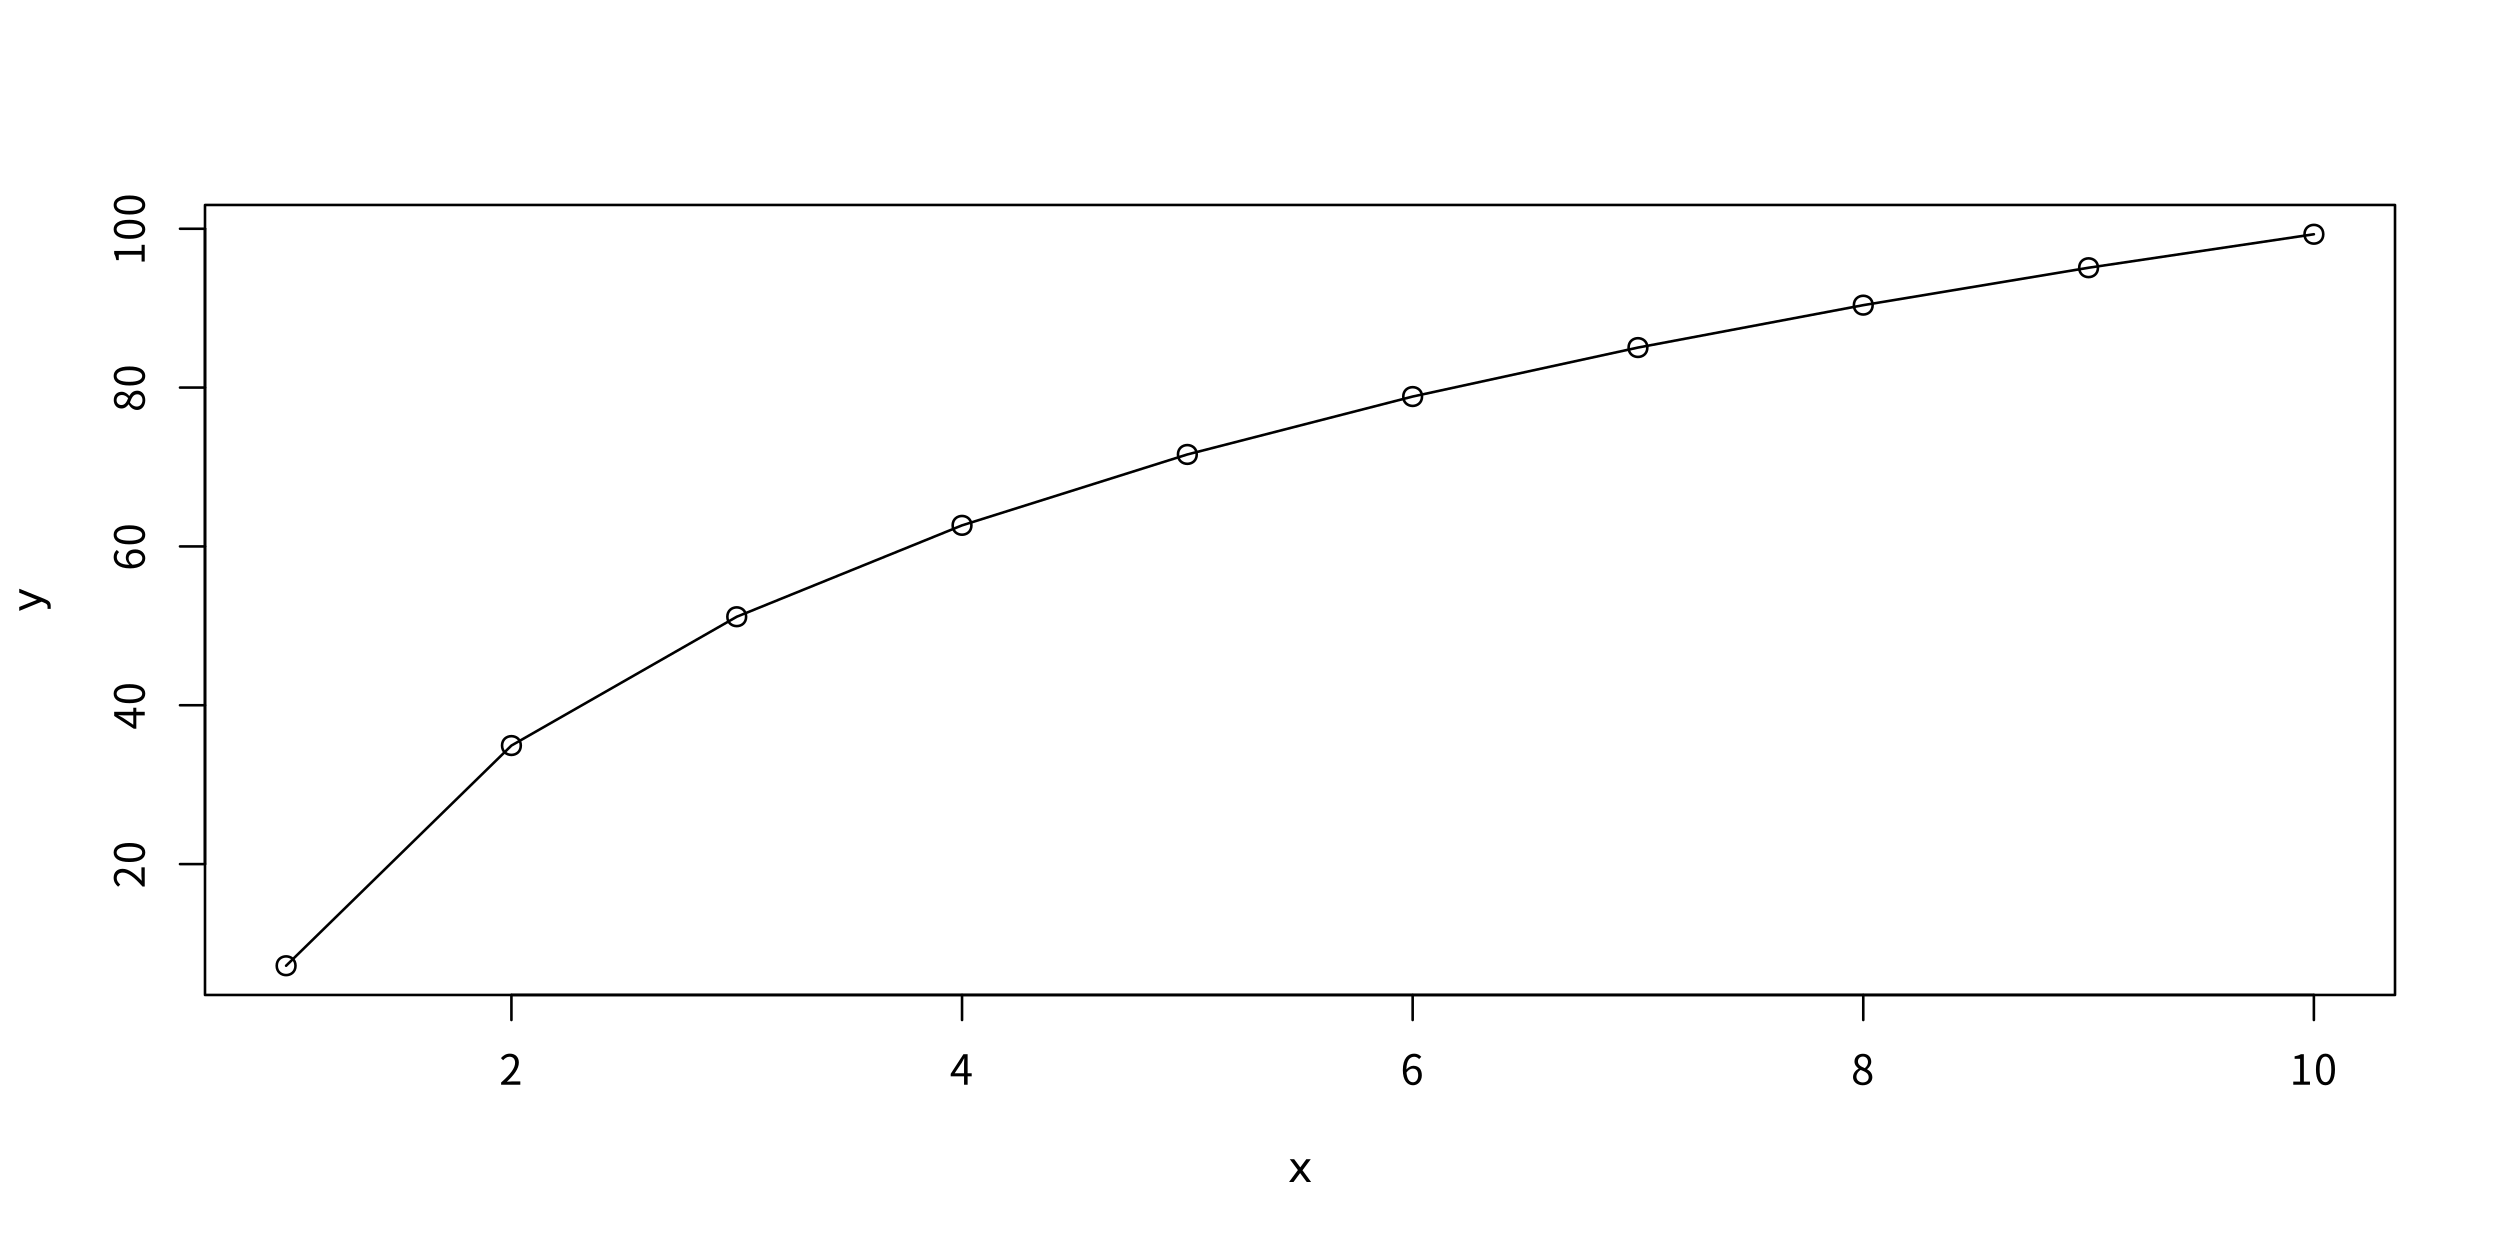
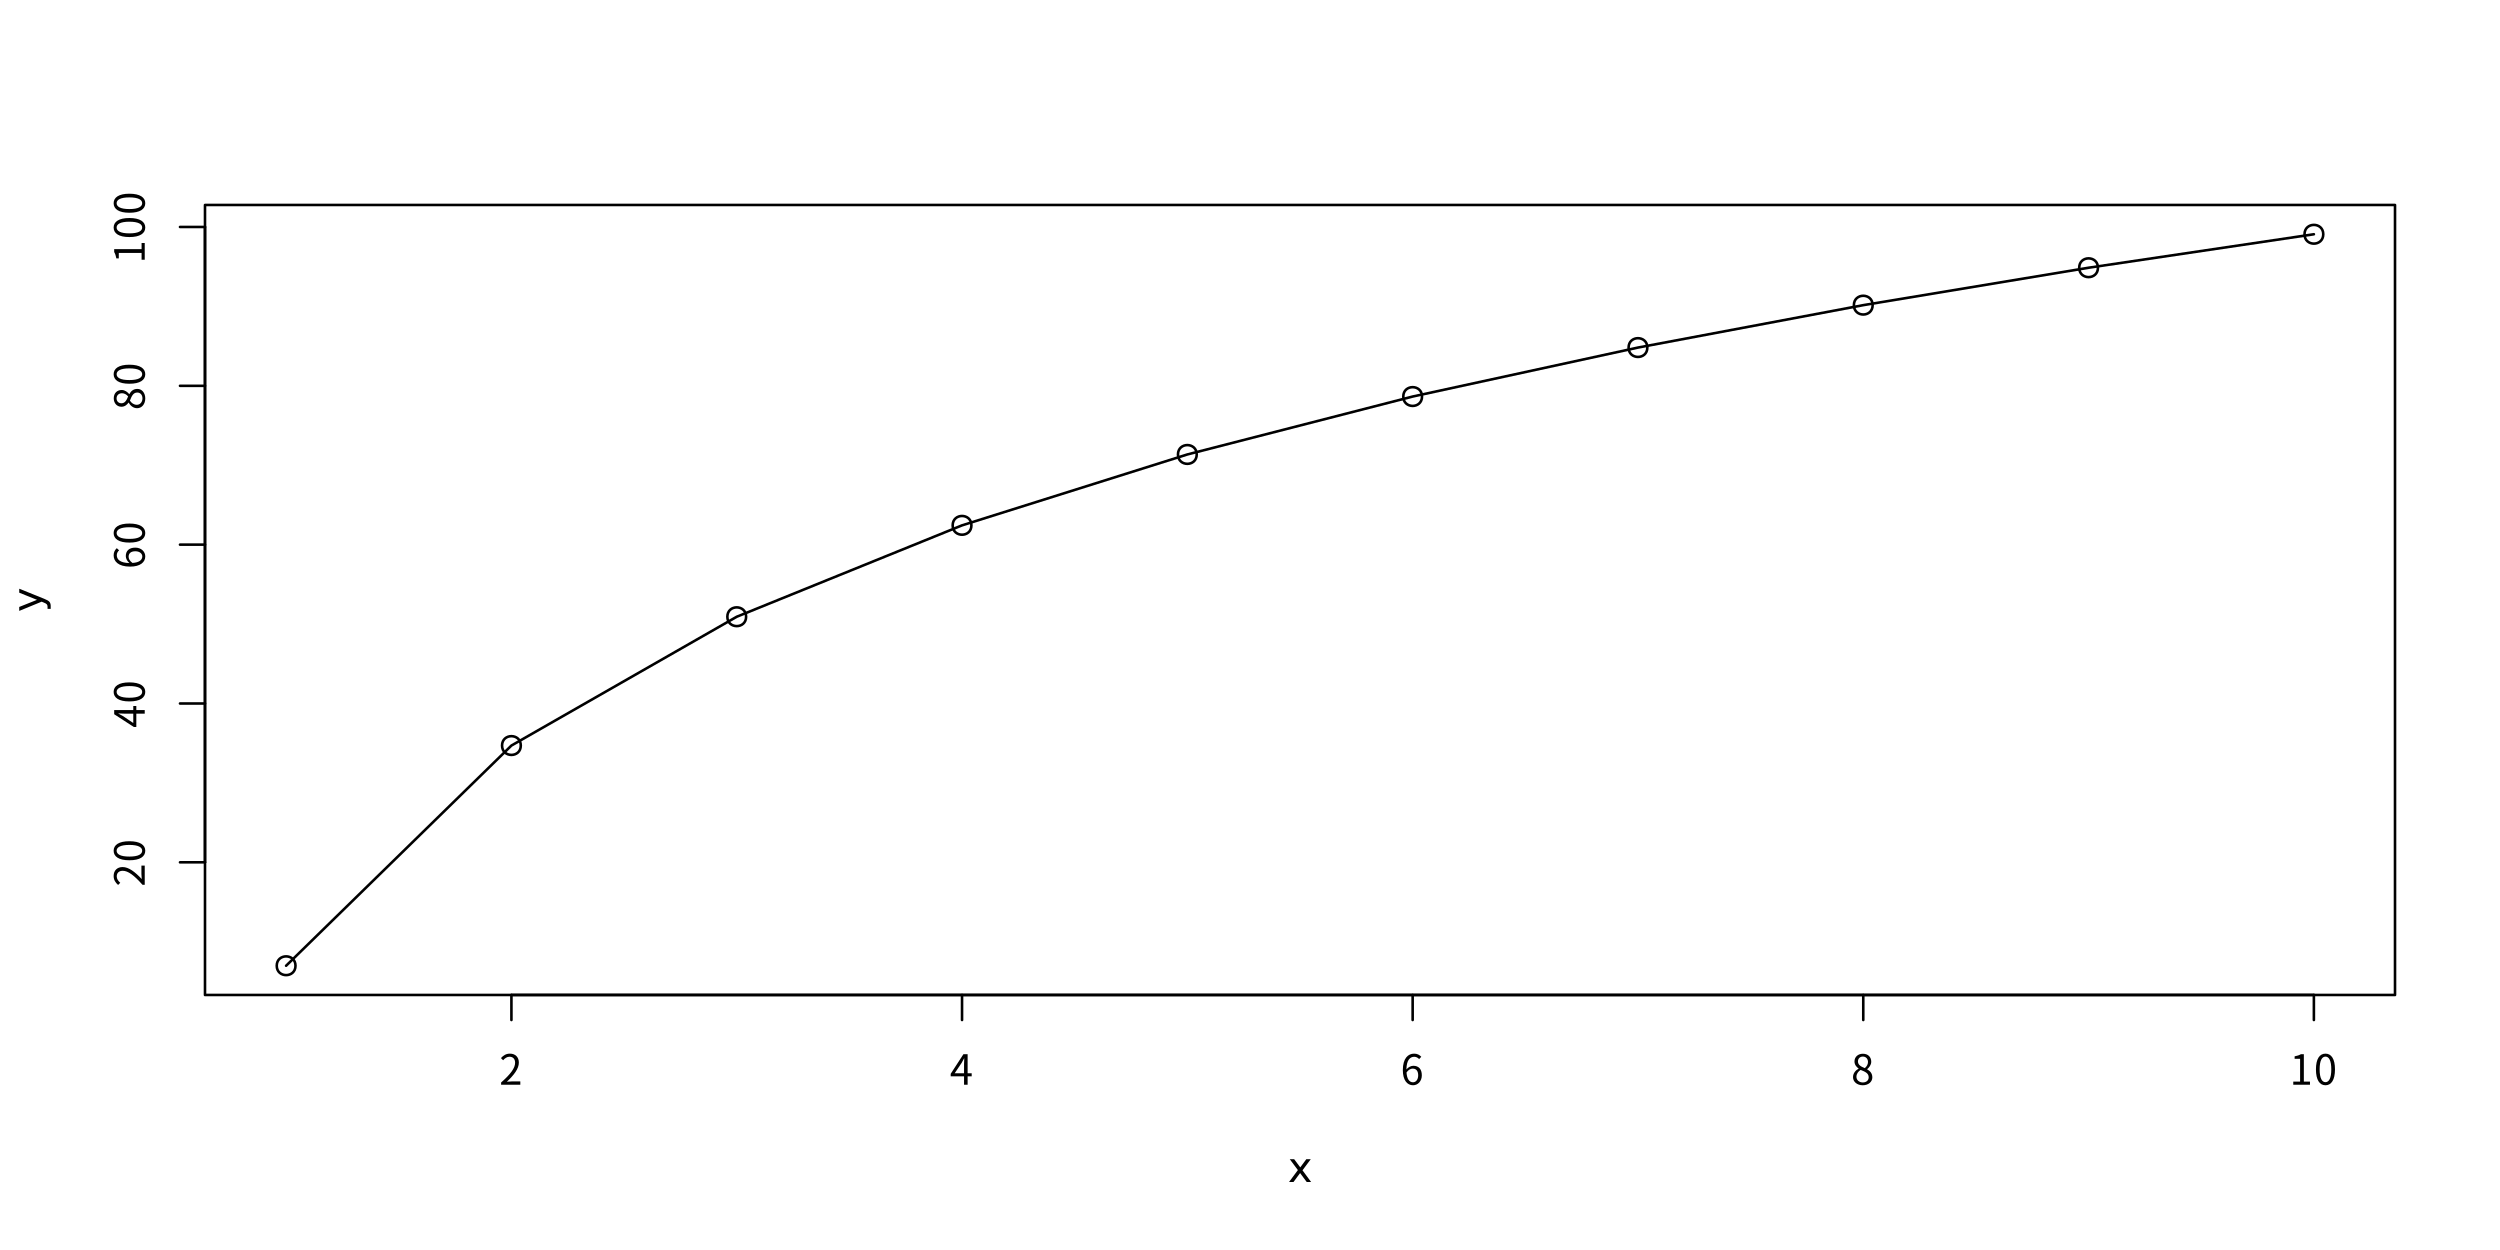
<svg xmlns="http://www.w3.org/2000/svg" xmlns:xlink="http://www.w3.org/1999/xlink" width="720pt" height="360pt" viewBox="0 0 720 360">
  <defs>
    <g>
      <g id="glyph-0-0">
        <path d="M 6.594 -6.562 L 4.219 -3.375 L 6.703 0 L 5.438 0 L 3.531 -2.578 L 1.625 0 L 0.344 0 L 2.891 -3.438 L 0.562 -6.562 L 1.828 -6.562 L 3.578 -4.219 L 5.312 -6.562 Z M 6.594 -6.562 " />
      </g>
      <g id="glyph-1-0">
        <path d="M 0.609 -3.859 C 1.391 -3.555 1.898 -3.258 2.141 -2.969 C 2.379 -2.676 2.5 -2.289 2.5 -1.812 L 2.5 -0.953 L 1.594 -0.953 L 1.594 -1.578 C 1.594 -1.879 1.52 -2.109 1.375 -2.266 C 1.238 -2.43 0.91 -2.613 0.391 -2.812 L -0.109 -3.016 L -6.562 -0.359 L -6.562 -1.5 L -1.438 -3.547 L -6.562 -5.609 L -6.562 -6.75 Z M 0.609 -3.859 " />
      </g>
      <g id="glyph-2-0">
        <path d="M 0.531 0 L 6.062 0 L 6.062 -0.953 L 3.625 -0.953 C 3.188 -0.953 2.641 -0.906 2.188 -0.859 C 4.25 -2.812 5.641 -4.609 5.641 -6.375 C 5.641 -7.938 4.641 -8.953 3.078 -8.953 C 1.953 -8.953 1.188 -8.453 0.484 -7.672 L 1.109 -7.047 C 1.609 -7.625 2.219 -8.062 2.938 -8.062 C 4.031 -8.062 4.562 -7.328 4.562 -6.328 C 4.562 -4.812 3.281 -3.062 0.531 -0.641 Z M 0.531 0 " />
      </g>
      <g id="glyph-2-1">
        <path d="M 4.078 0 L 5.109 0 L 5.109 -2.422 L 6.281 -2.422 L 6.281 -3.297 L 5.109 -3.297 L 5.109 -8.797 L 3.906 -8.797 L 0.234 -3.141 L 0.234 -2.422 L 4.078 -2.422 Z M 4.078 -3.297 L 1.375 -3.297 L 3.391 -6.297 C 3.641 -6.734 3.875 -7.172 4.094 -7.594 L 4.141 -7.594 C 4.109 -7.156 4.078 -6.438 4.078 -6 Z M 4.078 -3.297 " />
      </g>
      <g id="glyph-2-2">
        <path d="M 3.609 0.156 C 4.984 0.156 6.141 -1 6.141 -2.703 C 6.141 -4.547 5.188 -5.453 3.703 -5.453 C 3.016 -5.453 2.25 -5.062 1.703 -4.406 C 1.75 -7.125 2.75 -8.047 3.969 -8.047 C 4.5 -8.047 5.031 -7.781 5.359 -7.375 L 5.984 -8.047 C 5.5 -8.578 4.844 -8.953 3.922 -8.953 C 2.219 -8.953 0.672 -7.641 0.672 -4.203 C 0.672 -1.297 1.938 0.156 3.609 0.156 Z M 1.734 -3.531 C 2.297 -4.344 2.969 -4.641 3.516 -4.641 C 4.578 -4.641 5.094 -3.891 5.094 -2.703 C 5.094 -1.5 4.453 -0.703 3.609 -0.703 C 2.516 -0.703 1.844 -1.703 1.734 -3.531 Z M 1.734 -3.531 " />
      </g>
      <g id="glyph-2-3">
        <path d="M 3.359 0.156 C 5 0.156 6.109 -0.844 6.109 -2.109 C 6.109 -3.328 5.406 -3.984 4.625 -4.422 L 4.625 -4.484 C 5.141 -4.891 5.797 -5.688 5.797 -6.609 C 5.797 -7.969 4.891 -8.922 3.391 -8.922 C 2.016 -8.922 0.969 -8.031 0.969 -6.703 C 0.969 -5.766 1.531 -5.109 2.156 -4.672 L 2.156 -4.625 C 1.359 -4.188 0.547 -3.359 0.547 -2.188 C 0.547 -0.828 1.734 0.156 3.359 0.156 Z M 3.953 -4.781 C 2.922 -5.188 1.969 -5.656 1.969 -6.703 C 1.969 -7.547 2.562 -8.109 3.375 -8.109 C 4.312 -8.109 4.859 -7.422 4.859 -6.547 C 4.859 -5.906 4.547 -5.297 3.953 -4.781 Z M 3.375 -0.656 C 2.312 -0.656 1.531 -1.344 1.531 -2.281 C 1.531 -3.125 2.031 -3.812 2.734 -4.266 C 3.984 -3.766 5.062 -3.344 5.062 -2.141 C 5.062 -1.266 4.391 -0.656 3.375 -0.656 Z M 3.375 -0.656 " />
      </g>
      <g id="glyph-2-4">
        <path d="M 1.062 0 L 5.875 0 L 5.875 -0.906 L 4.109 -0.906 L 4.109 -8.797 L 3.281 -8.797 C 2.797 -8.516 2.234 -8.312 1.453 -8.172 L 1.453 -7.469 L 3.031 -7.469 L 3.031 -0.906 L 1.062 -0.906 Z M 1.062 0 " />
      </g>
      <g id="glyph-2-5">
        <path d="M 3.344 0.156 C 5 0.156 6.078 -1.359 6.078 -4.422 C 6.078 -7.469 5 -8.953 3.344 -8.953 C 1.656 -8.953 0.594 -7.469 0.594 -4.422 C 0.594 -1.359 1.656 0.156 3.344 0.156 Z M 3.344 -0.734 C 2.344 -0.734 1.656 -1.844 1.656 -4.422 C 1.656 -7 2.344 -8.094 3.344 -8.094 C 4.328 -8.094 5.016 -7 5.016 -4.422 C 5.016 -1.844 4.328 -0.734 3.344 -0.734 Z M 3.344 -0.734 " />
      </g>
      <g id="glyph-3-0">
        <path d="M 0 -0.531 L 0 -6.062 L -0.953 -6.062 L -0.953 -3.625 C -0.953 -3.188 -0.906 -2.641 -0.859 -2.188 C -2.812 -4.25 -4.609 -5.641 -6.375 -5.641 C -7.938 -5.641 -8.953 -4.641 -8.953 -3.078 C -8.953 -1.953 -8.453 -1.188 -7.672 -0.484 L -7.047 -1.109 C -7.625 -1.609 -8.062 -2.219 -8.062 -2.938 C -8.062 -4.031 -7.328 -4.562 -6.328 -4.562 C -4.812 -4.562 -3.062 -3.281 -0.641 -0.531 Z M 0 -0.531 " />
      </g>
      <g id="glyph-3-1">
        <path d="M 0.156 -3.344 C 0.156 -5 -1.359 -6.078 -4.422 -6.078 C -7.469 -6.078 -8.953 -5 -8.953 -3.344 C -8.953 -1.656 -7.469 -0.594 -4.422 -0.594 C -1.359 -0.594 0.156 -1.656 0.156 -3.344 Z M -0.734 -3.344 C -0.734 -2.344 -1.844 -1.656 -4.422 -1.656 C -7 -1.656 -8.094 -2.344 -8.094 -3.344 C -8.094 -4.328 -7 -5.016 -4.422 -5.016 C -1.844 -5.016 -0.734 -4.328 -0.734 -3.344 Z M -0.734 -3.344 " />
      </g>
      <g id="glyph-3-2">
        <path d="M 0 -4.078 L 0 -5.109 L -2.422 -5.109 L -2.422 -6.281 L -3.297 -6.281 L -3.297 -5.109 L -8.797 -5.109 L -8.797 -3.906 L -3.141 -0.234 L -2.422 -0.234 L -2.422 -4.078 Z M -3.297 -4.078 L -3.297 -1.375 L -6.297 -3.391 C -6.734 -3.641 -7.172 -3.875 -7.594 -4.094 L -7.594 -4.141 C -7.156 -4.109 -6.438 -4.078 -6 -4.078 Z M -3.297 -4.078 " />
      </g>
      <g id="glyph-3-3">
        <path d="M 0.156 -3.609 C 0.156 -4.984 -1 -6.141 -2.703 -6.141 C -4.547 -6.141 -5.453 -5.188 -5.453 -3.703 C -5.453 -3.016 -5.062 -2.25 -4.406 -1.703 C -7.125 -1.75 -8.047 -2.75 -8.047 -3.969 C -8.047 -4.5 -7.781 -5.031 -7.375 -5.359 L -8.047 -5.984 C -8.578 -5.5 -8.953 -4.844 -8.953 -3.922 C -8.953 -2.219 -7.641 -0.672 -4.203 -0.672 C -1.297 -0.672 0.156 -1.938 0.156 -3.609 Z M -3.531 -1.734 C -4.344 -2.297 -4.641 -2.969 -4.641 -3.516 C -4.641 -4.578 -3.891 -5.094 -2.703 -5.094 C -1.5 -5.094 -0.703 -4.453 -0.703 -3.609 C -0.703 -2.516 -1.703 -1.844 -3.531 -1.734 Z M -3.531 -1.734 " />
      </g>
      <g id="glyph-3-4">
        <path d="M 0.156 -3.359 C 0.156 -5 -0.844 -6.109 -2.109 -6.109 C -3.328 -6.109 -3.984 -5.406 -4.422 -4.625 L -4.484 -4.625 C -4.891 -5.141 -5.688 -5.797 -6.609 -5.797 C -7.969 -5.797 -8.922 -4.891 -8.922 -3.391 C -8.922 -2.016 -8.031 -0.969 -6.703 -0.969 C -5.766 -0.969 -5.109 -1.531 -4.672 -2.156 L -4.625 -2.156 C -4.188 -1.359 -3.359 -0.547 -2.188 -0.547 C -0.828 -0.547 0.156 -1.734 0.156 -3.359 Z M -4.781 -3.953 C -5.188 -2.922 -5.656 -1.969 -6.703 -1.969 C -7.547 -1.969 -8.109 -2.562 -8.109 -3.375 C -8.109 -4.312 -7.422 -4.859 -6.547 -4.859 C -5.906 -4.859 -5.297 -4.547 -4.781 -3.953 Z M -0.656 -3.375 C -0.656 -2.312 -1.344 -1.531 -2.281 -1.531 C -3.125 -1.531 -3.812 -2.031 -4.266 -2.734 C -3.766 -3.984 -3.344 -5.062 -2.141 -5.062 C -1.266 -5.062 -0.656 -4.391 -0.656 -3.375 Z M -0.656 -3.375 " />
      </g>
      <g id="glyph-3-5">
        <path d="M 0 -1.062 L 0 -5.875 L -0.906 -5.875 L -0.906 -4.109 L -8.797 -4.109 L -8.797 -3.281 C -8.516 -2.797 -8.312 -2.234 -8.172 -1.453 L -7.469 -1.453 L -7.469 -3.031 L -0.906 -3.031 L -0.906 -1.062 Z M 0 -1.062 " />
      </g>
    </g>
  </defs>
  <rect x="-72" y="-36" width="864" height="432" fill="rgb(100%, 100%, 100%)" fill-opacity="1" />
  <g fill="rgb(0%, 0%, 0%)" fill-opacity="1">
    <use xlink:href="#glyph-0-0" x="370.898" y="340.42" />
  </g>
  <g fill="rgb(0%, 0%, 0%)" fill-opacity="1">
    <use xlink:href="#glyph-1-0" x="12.1" y="176.301" />
  </g>
  <path fill="none" stroke-width="0.75" stroke-linecap="round" stroke-linejoin="round" stroke="rgb(0%, 0%, 0%)" stroke-opacity="1" stroke-miterlimit="10" d="M 147.289 286.559 L 666.398 286.559 " />
  <path fill="none" stroke-width="0.75" stroke-linecap="round" stroke-linejoin="round" stroke="rgb(0%, 0%, 0%)" stroke-opacity="1" stroke-miterlimit="10" d="M 147.289 286.559 L 147.289 293.762 " />
  <path fill="none" stroke-width="0.75" stroke-linecap="round" stroke-linejoin="round" stroke="rgb(0%, 0%, 0%)" stroke-opacity="1" stroke-miterlimit="10" d="M 277.066 286.559 L 277.066 293.762 " />
  <path fill="none" stroke-width="0.75" stroke-linecap="round" stroke-linejoin="round" stroke="rgb(0%, 0%, 0%)" stroke-opacity="1" stroke-miterlimit="10" d="M 406.844 286.559 L 406.844 293.762 " />
  <path fill="none" stroke-width="0.75" stroke-linecap="round" stroke-linejoin="round" stroke="rgb(0%, 0%, 0%)" stroke-opacity="1" stroke-miterlimit="10" d="M 536.621 286.559 L 536.621 293.762 " />
  <path fill="none" stroke-width="0.75" stroke-linecap="round" stroke-linejoin="round" stroke="rgb(0%, 0%, 0%)" stroke-opacity="1" stroke-miterlimit="10" d="M 666.398 286.559 L 666.398 293.762 " />
  <g fill="rgb(0%, 0%, 0%)" fill-opacity="1">
    <use xlink:href="#glyph-2-0" x="143.789" y="312.4" />
  </g>
  <g fill="rgb(0%, 0%, 0%)" fill-opacity="1">
    <use xlink:href="#glyph-2-1" x="273.566" y="312.4" />
  </g>
  <g fill="rgb(0%, 0%, 0%)" fill-opacity="1">
    <use xlink:href="#glyph-2-2" x="403.344" y="312.4" />
  </g>
  <g fill="rgb(0%, 0%, 0%)" fill-opacity="1">
    <use xlink:href="#glyph-2-3" x="533.121" y="312.4" />
  </g>
  <g fill="rgb(0%, 0%, 0%)" fill-opacity="1">
    <use xlink:href="#glyph-2-4" x="659.398" y="312.4" />
    <use xlink:href="#glyph-2-5" x="666.398" y="312.4" />
  </g>
-   <path fill="none" stroke-width="0.75" stroke-linecap="round" stroke-linejoin="round" stroke="rgb(0%, 0%, 0%)" stroke-opacity="1" stroke-miterlimit="10" d="M 59.039 248.859 L 59.039 65.879 " />
-   <path fill="none" stroke-width="0.75" stroke-linecap="round" stroke-linejoin="round" stroke="rgb(0%, 0%, 0%)" stroke-opacity="1" stroke-miterlimit="10" d="M 59.039 248.859 L 51.84 248.859 " />
-   <path fill="none" stroke-width="0.75" stroke-linecap="round" stroke-linejoin="round" stroke="rgb(0%, 0%, 0%)" stroke-opacity="1" stroke-miterlimit="10" d="M 59.039 203.113 L 51.84 203.113 " />
-   <path fill="none" stroke-width="0.75" stroke-linecap="round" stroke-linejoin="round" stroke="rgb(0%, 0%, 0%)" stroke-opacity="1" stroke-miterlimit="10" d="M 59.039 157.367 L 51.84 157.367 " />
-   <path fill="none" stroke-width="0.75" stroke-linecap="round" stroke-linejoin="round" stroke="rgb(0%, 0%, 0%)" stroke-opacity="1" stroke-miterlimit="10" d="M 59.039 111.621 L 51.84 111.621 " />
-   <path fill="none" stroke-width="0.75" stroke-linecap="round" stroke-linejoin="round" stroke="rgb(0%, 0%, 0%)" stroke-opacity="1" stroke-miterlimit="10" d="M 59.039 65.879 L 51.84 65.879 " />
+   <path fill="none" stroke-width="0.75" stroke-linecap="round" stroke-linejoin="round" stroke="rgb(0%, 0%, 0%)" stroke-opacity="1" stroke-miterlimit="10" d="M 59.039 248.352 L 59.039 65.367 " />
+   <path fill="none" stroke-width="0.75" stroke-linecap="round" stroke-linejoin="round" stroke="rgb(0%, 0%, 0%)" stroke-opacity="1" stroke-miterlimit="10" d="M 59.039 248.352 L 51.84 248.352 " />
+   <path fill="none" stroke-width="0.75" stroke-linecap="round" stroke-linejoin="round" stroke="rgb(0%, 0%, 0%)" stroke-opacity="1" stroke-miterlimit="10" d="M 59.039 202.605 L 51.84 202.605 " />
+   <path fill="none" stroke-width="0.75" stroke-linecap="round" stroke-linejoin="round" stroke="rgb(0%, 0%, 0%)" stroke-opacity="1" stroke-miterlimit="10" d="M 59.039 156.859 L 51.84 156.859 " />
+   <path fill="none" stroke-width="0.75" stroke-linecap="round" stroke-linejoin="round" stroke="rgb(0%, 0%, 0%)" stroke-opacity="1" stroke-miterlimit="10" d="M 59.039 111.113 L 51.84 111.113 " />
+   <path fill="none" stroke-width="0.75" stroke-linecap="round" stroke-linejoin="round" stroke="rgb(0%, 0%, 0%)" stroke-opacity="1" stroke-miterlimit="10" d="M 59.039 65.367 L 51.84 65.367 " />
  <g fill="rgb(0%, 0%, 0%)" fill-opacity="1">
-     <use xlink:href="#glyph-3-0" x="41.682" y="255.859" />
-     <use xlink:href="#glyph-3-1" x="41.682" y="248.859" />
+     <use xlink:href="#glyph-3-0" x="41.682" y="255.352" />
+     <use xlink:href="#glyph-3-1" x="41.682" y="248.352" />
  </g>
  <g fill="rgb(0%, 0%, 0%)" fill-opacity="1">
-     <use xlink:href="#glyph-3-2" x="41.682" y="210.113" />
-     <use xlink:href="#glyph-3-1" x="41.682" y="203.113" />
+     <use xlink:href="#glyph-3-2" x="41.682" y="209.605" />
+     <use xlink:href="#glyph-3-1" x="41.682" y="202.605" />
  </g>
  <g fill="rgb(0%, 0%, 0%)" fill-opacity="1">
-     <use xlink:href="#glyph-3-3" x="41.682" y="164.367" />
-     <use xlink:href="#glyph-3-1" x="41.682" y="157.367" />
+     <use xlink:href="#glyph-3-3" x="41.682" y="163.859" />
+     <use xlink:href="#glyph-3-1" x="41.682" y="156.859" />
  </g>
  <g fill="rgb(0%, 0%, 0%)" fill-opacity="1">
-     <use xlink:href="#glyph-3-4" x="41.682" y="118.621" />
-     <use xlink:href="#glyph-3-1" x="41.682" y="111.621" />
+     <use xlink:href="#glyph-3-4" x="41.682" y="118.113" />
+     <use xlink:href="#glyph-3-1" x="41.682" y="111.113" />
  </g>
  <g fill="rgb(0%, 0%, 0%)" fill-opacity="1">
-     <use xlink:href="#glyph-3-5" x="41.682" y="76.379" />
-     <use xlink:href="#glyph-3-1" x="41.682" y="69.379" />
-     <use xlink:href="#glyph-3-1" x="41.682" y="62.379" />
+     <use xlink:href="#glyph-3-5" x="41.682" y="75.867" />
+     <use xlink:href="#glyph-3-1" x="41.682" y="68.867" />
+     <use xlink:href="#glyph-3-1" x="41.682" y="61.867" />
  </g>
  <path fill="none" stroke-width="0.75" stroke-linecap="round" stroke-linejoin="round" stroke="rgb(0%, 0%, 0%)" stroke-opacity="1" stroke-miterlimit="10" d="M 59.039 286.559 L 689.762 286.559 L 689.762 59.039 L 59.039 59.039 Z M 59.039 286.559 " />
  <path fill="none" stroke-width="0.75" stroke-linecap="round" stroke-linejoin="round" stroke="rgb(0%, 0%, 0%)" stroke-opacity="1" stroke-miterlimit="10" d="M 82.398 278.133 L 147.289 214.715 L 212.18 177.621 L 277.066 151.301 L 341.957 130.883 L 406.844 114.203 L 471.734 100.098 L 536.621 87.883 L 601.512 77.105 L 666.398 67.465 " />
  <path fill="none" stroke-width="0.75" stroke-linecap="round" stroke-linejoin="round" stroke="rgb(0%, 0%, 0%)" stroke-opacity="1" stroke-miterlimit="10" d="M 85.102 278.133 C 85.102 281.734 79.699 281.734 79.699 278.133 C 79.699 274.535 85.102 274.535 85.102 278.133 " />
  <path fill="none" stroke-width="0.75" stroke-linecap="round" stroke-linejoin="round" stroke="rgb(0%, 0%, 0%)" stroke-opacity="1" stroke-miterlimit="10" d="M 149.988 214.715 C 149.988 218.316 144.59 218.316 144.59 214.715 C 144.59 211.117 149.988 211.117 149.988 214.715 " />
  <path fill="none" stroke-width="0.75" stroke-linecap="round" stroke-linejoin="round" stroke="rgb(0%, 0%, 0%)" stroke-opacity="1" stroke-miterlimit="10" d="M 214.879 177.621 C 214.879 181.219 209.477 181.219 209.477 177.621 C 209.477 174.02 214.879 174.02 214.879 177.621 " />
  <path fill="none" stroke-width="0.75" stroke-linecap="round" stroke-linejoin="round" stroke="rgb(0%, 0%, 0%)" stroke-opacity="1" stroke-miterlimit="10" d="M 279.766 151.301 C 279.766 154.898 274.367 154.898 274.367 151.301 C 274.367 147.699 279.766 147.699 279.766 151.301 " />
  <path fill="none" stroke-width="0.75" stroke-linecap="round" stroke-linejoin="round" stroke="rgb(0%, 0%, 0%)" stroke-opacity="1" stroke-miterlimit="10" d="M 344.656 130.883 C 344.656 134.484 339.254 134.484 339.254 130.883 C 339.254 127.285 344.656 127.285 344.656 130.883 " />
  <path fill="none" stroke-width="0.75" stroke-linecap="round" stroke-linejoin="round" stroke="rgb(0%, 0%, 0%)" stroke-opacity="1" stroke-miterlimit="10" d="M 409.543 114.203 C 409.543 117.805 404.145 117.805 404.145 114.203 C 404.145 110.602 409.543 110.602 409.543 114.203 " />
  <path fill="none" stroke-width="0.75" stroke-linecap="round" stroke-linejoin="round" stroke="rgb(0%, 0%, 0%)" stroke-opacity="1" stroke-miterlimit="10" d="M 474.434 100.098 C 474.434 103.699 469.035 103.699 469.035 100.098 C 469.035 96.5 474.434 96.5 474.434 100.098 " />
  <path fill="none" stroke-width="0.75" stroke-linecap="round" stroke-linejoin="round" stroke="rgb(0%, 0%, 0%)" stroke-opacity="1" stroke-miterlimit="10" d="M 539.32 87.883 C 539.32 91.48 533.922 91.48 533.922 87.883 C 533.922 84.281 539.32 84.281 539.32 87.883 " />
  <path fill="none" stroke-width="0.75" stroke-linecap="round" stroke-linejoin="round" stroke="rgb(0%, 0%, 0%)" stroke-opacity="1" stroke-miterlimit="10" d="M 604.211 77.105 C 604.211 80.707 598.812 80.707 598.812 77.105 C 598.812 73.508 604.211 73.508 604.211 77.105 " />
  <path fill="none" stroke-width="0.75" stroke-linecap="round" stroke-linejoin="round" stroke="rgb(0%, 0%, 0%)" stroke-opacity="1" stroke-miterlimit="10" d="M 669.102 67.465 C 669.102 71.066 663.699 71.066 663.699 67.465 C 663.699 63.867 669.102 63.867 669.102 67.465 " />
</svg>
